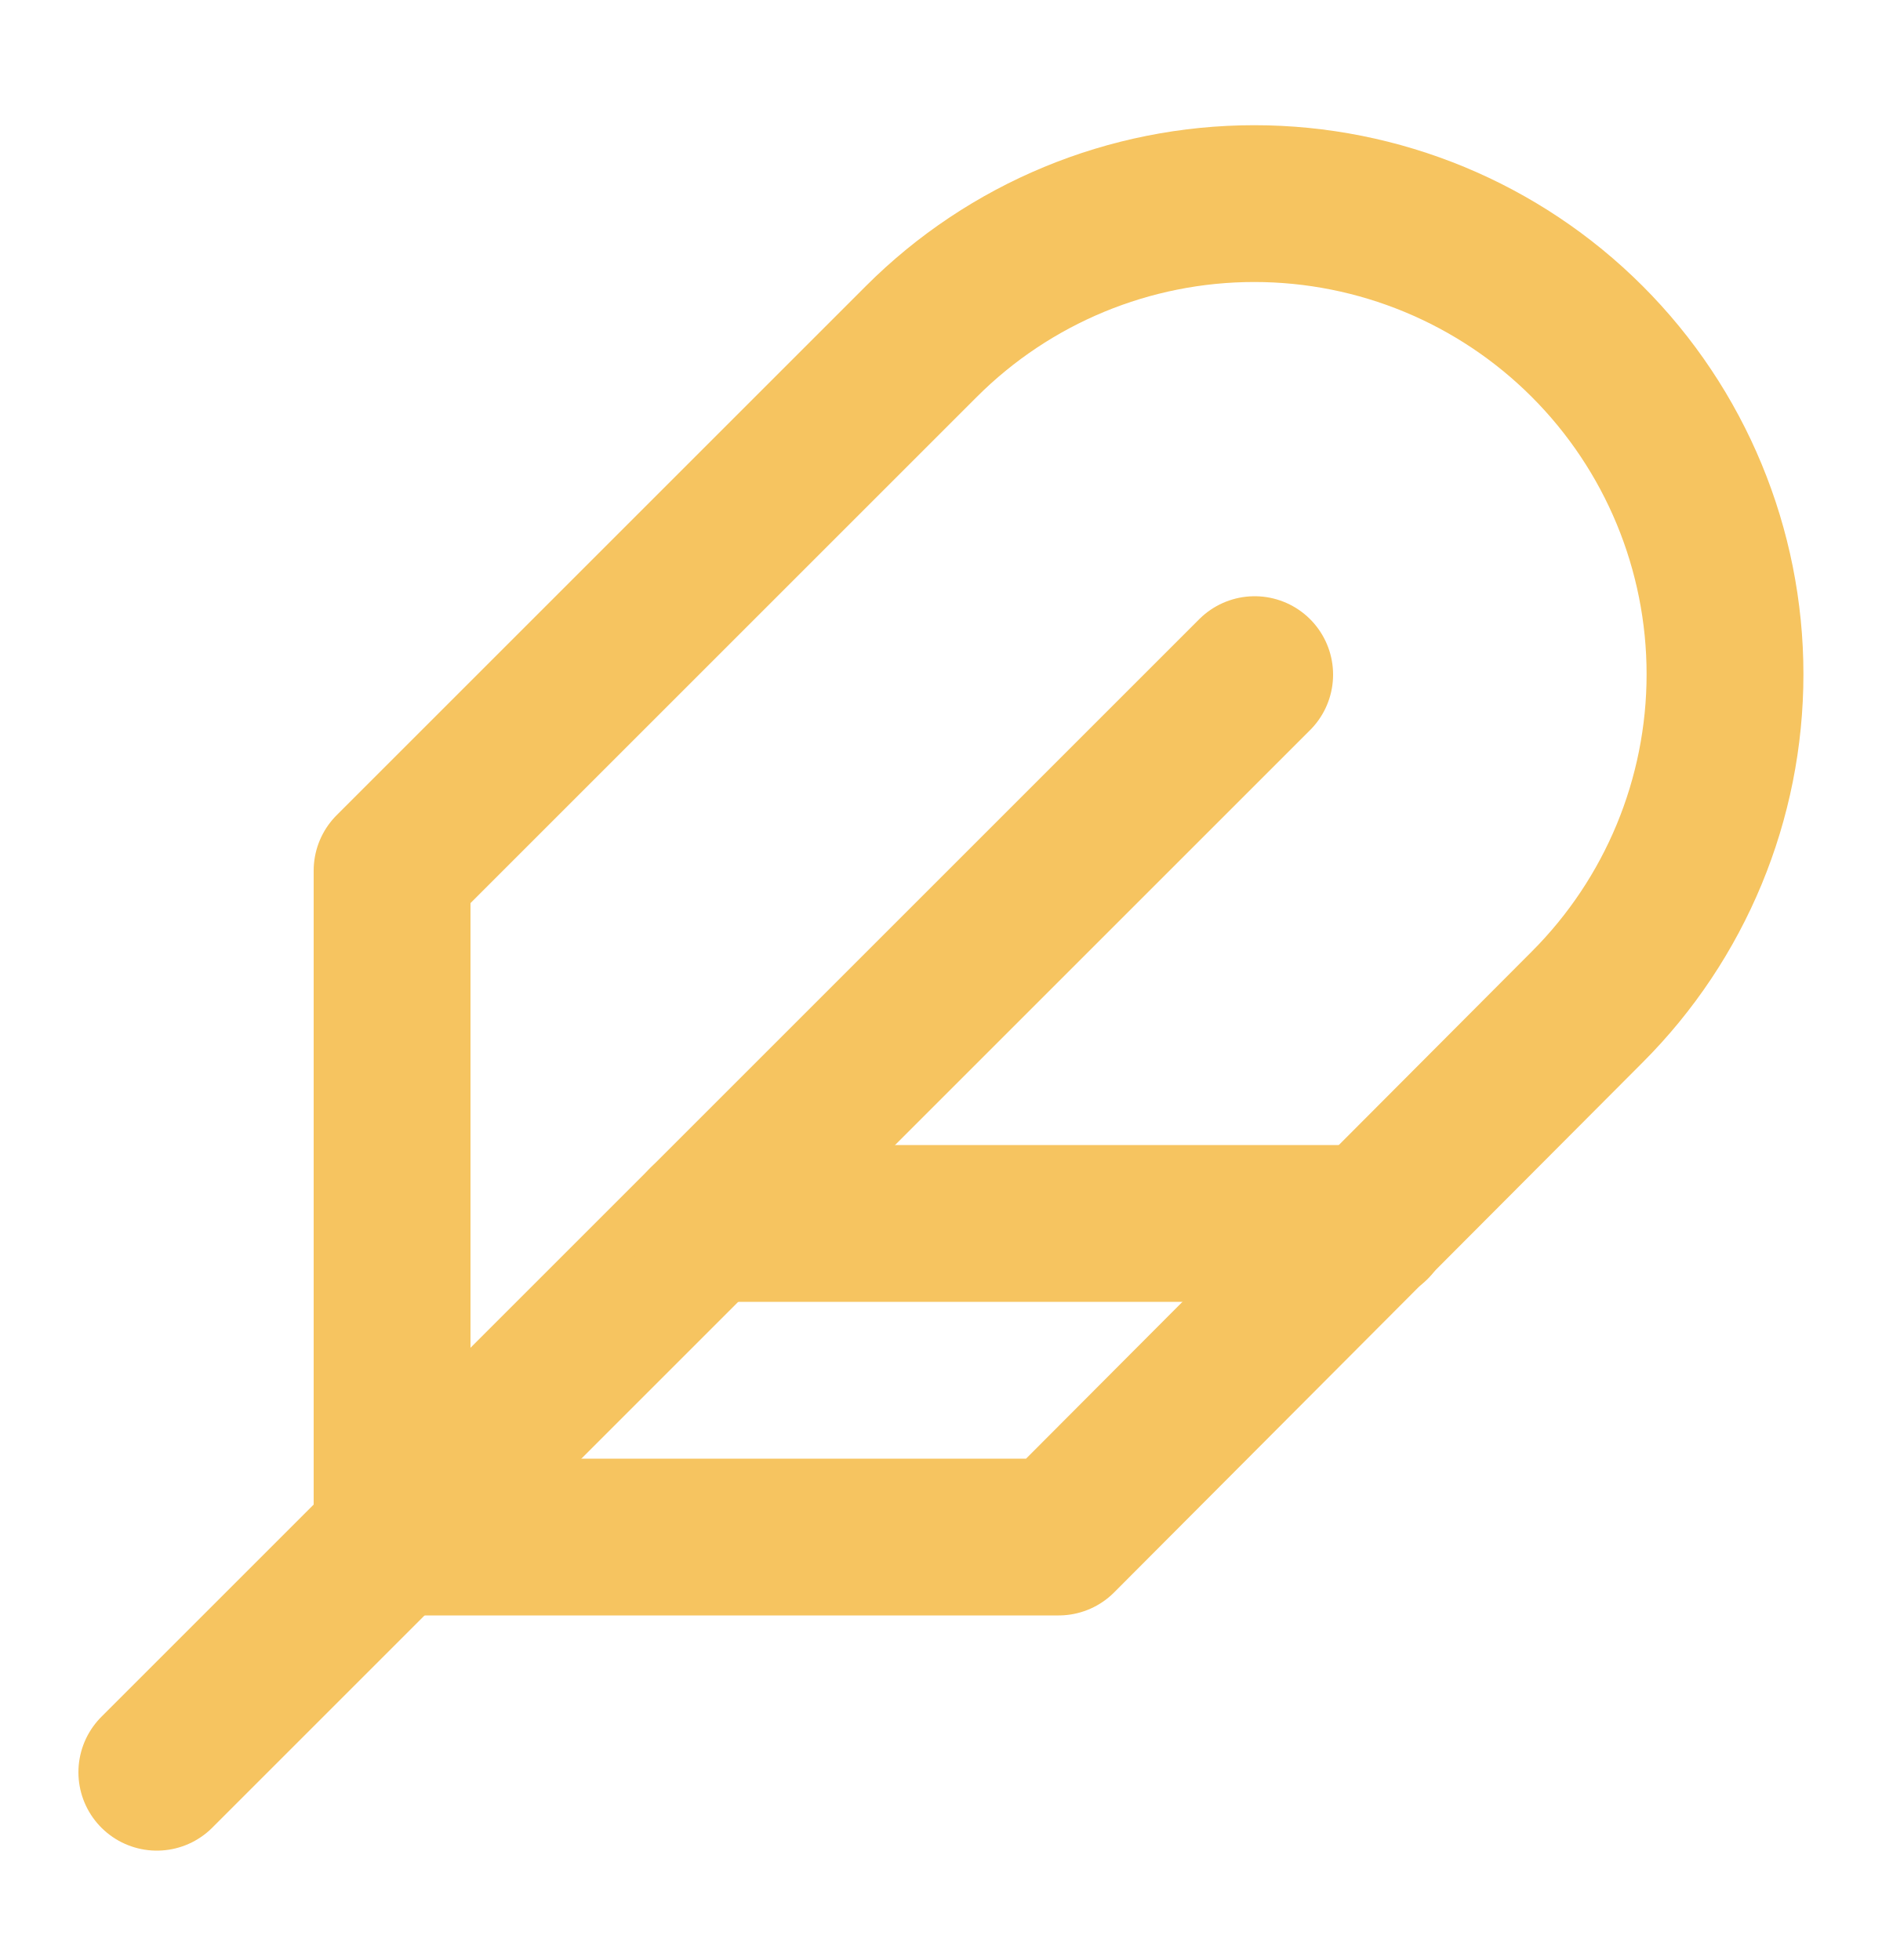
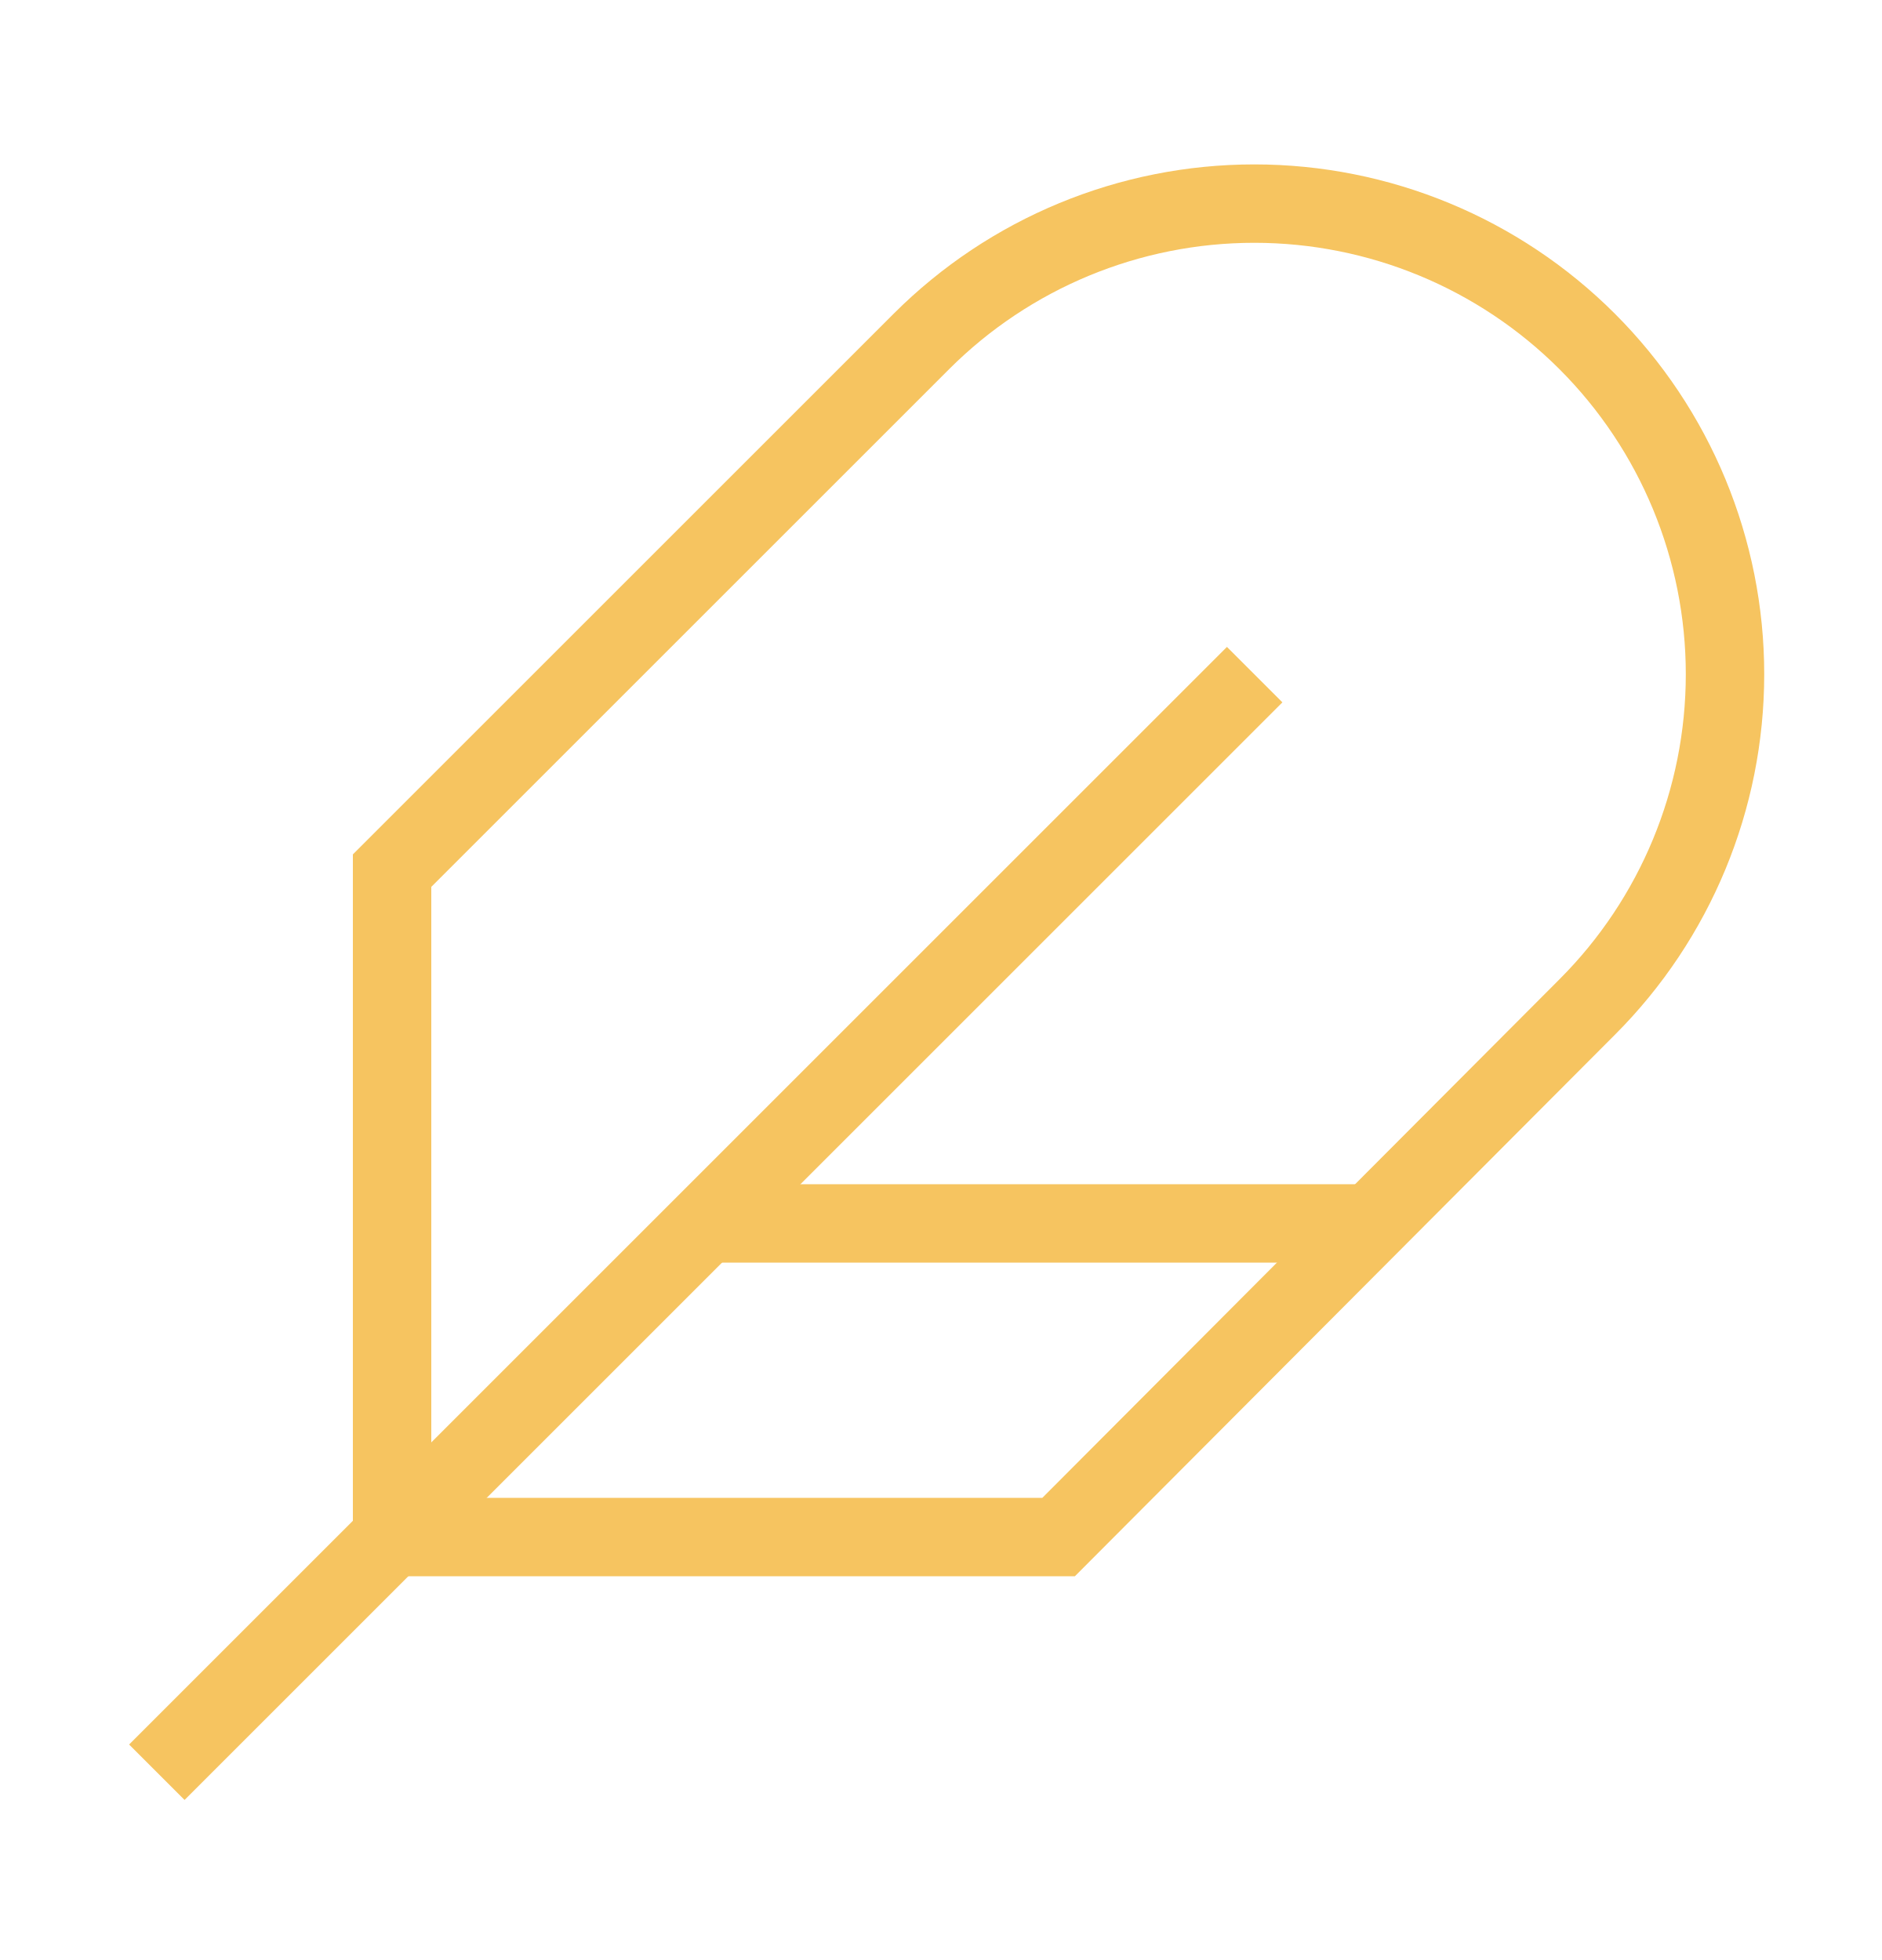
<svg xmlns="http://www.w3.org/2000/svg" width="24" height="25" viewBox="0 0 24 25" fill="none">
-   <path d="M20.24 12.845C21.366 11.719 21.998 10.192 21.998 8.6C21.998 7.008 21.366 5.481 20.24 4.355C19.114 3.229 17.587 2.597 15.995 2.597C14.403 2.597 12.876 3.229 11.75 4.355L5 11.105V19.605H13.5L20.24 12.845Z" stroke="#F6C460" stroke-width="2" stroke-linecap="round" stroke-linejoin="round" />
-   <path d="M16 8.605L2 22.605" stroke="#F6C460" stroke-width="2" stroke-linecap="round" stroke-linejoin="round" />
-   <path d="M17.5 15.605H9" stroke="#F6C460" stroke-width="2" stroke-linecap="round" stroke-linejoin="round" />
+   <path d="M20.24 12.845C21.366 11.719 21.998 10.192 21.998 8.6C21.998 7.008 21.366 5.481 20.24 4.355C19.114 3.229 17.587 2.597 15.995 2.597C14.403 2.597 12.876 3.229 11.75 4.355L5 11.105V19.605H13.5L20.24 12.845Z" stroke="#F6C460" strokeWidth="2" strokeLinecap="round" strokeLinejoin="round" />
+   <path d="M16 8.605L2 22.605" stroke="#F6C460" strokeWidth="2" strokeLinecap="round" strokeLinejoin="round" />
+   <path d="M17.5 15.605H9" stroke="#F6C460" strokeWidth="2" strokeLinecap="round" strokeLinejoin="round" />
</svg>
